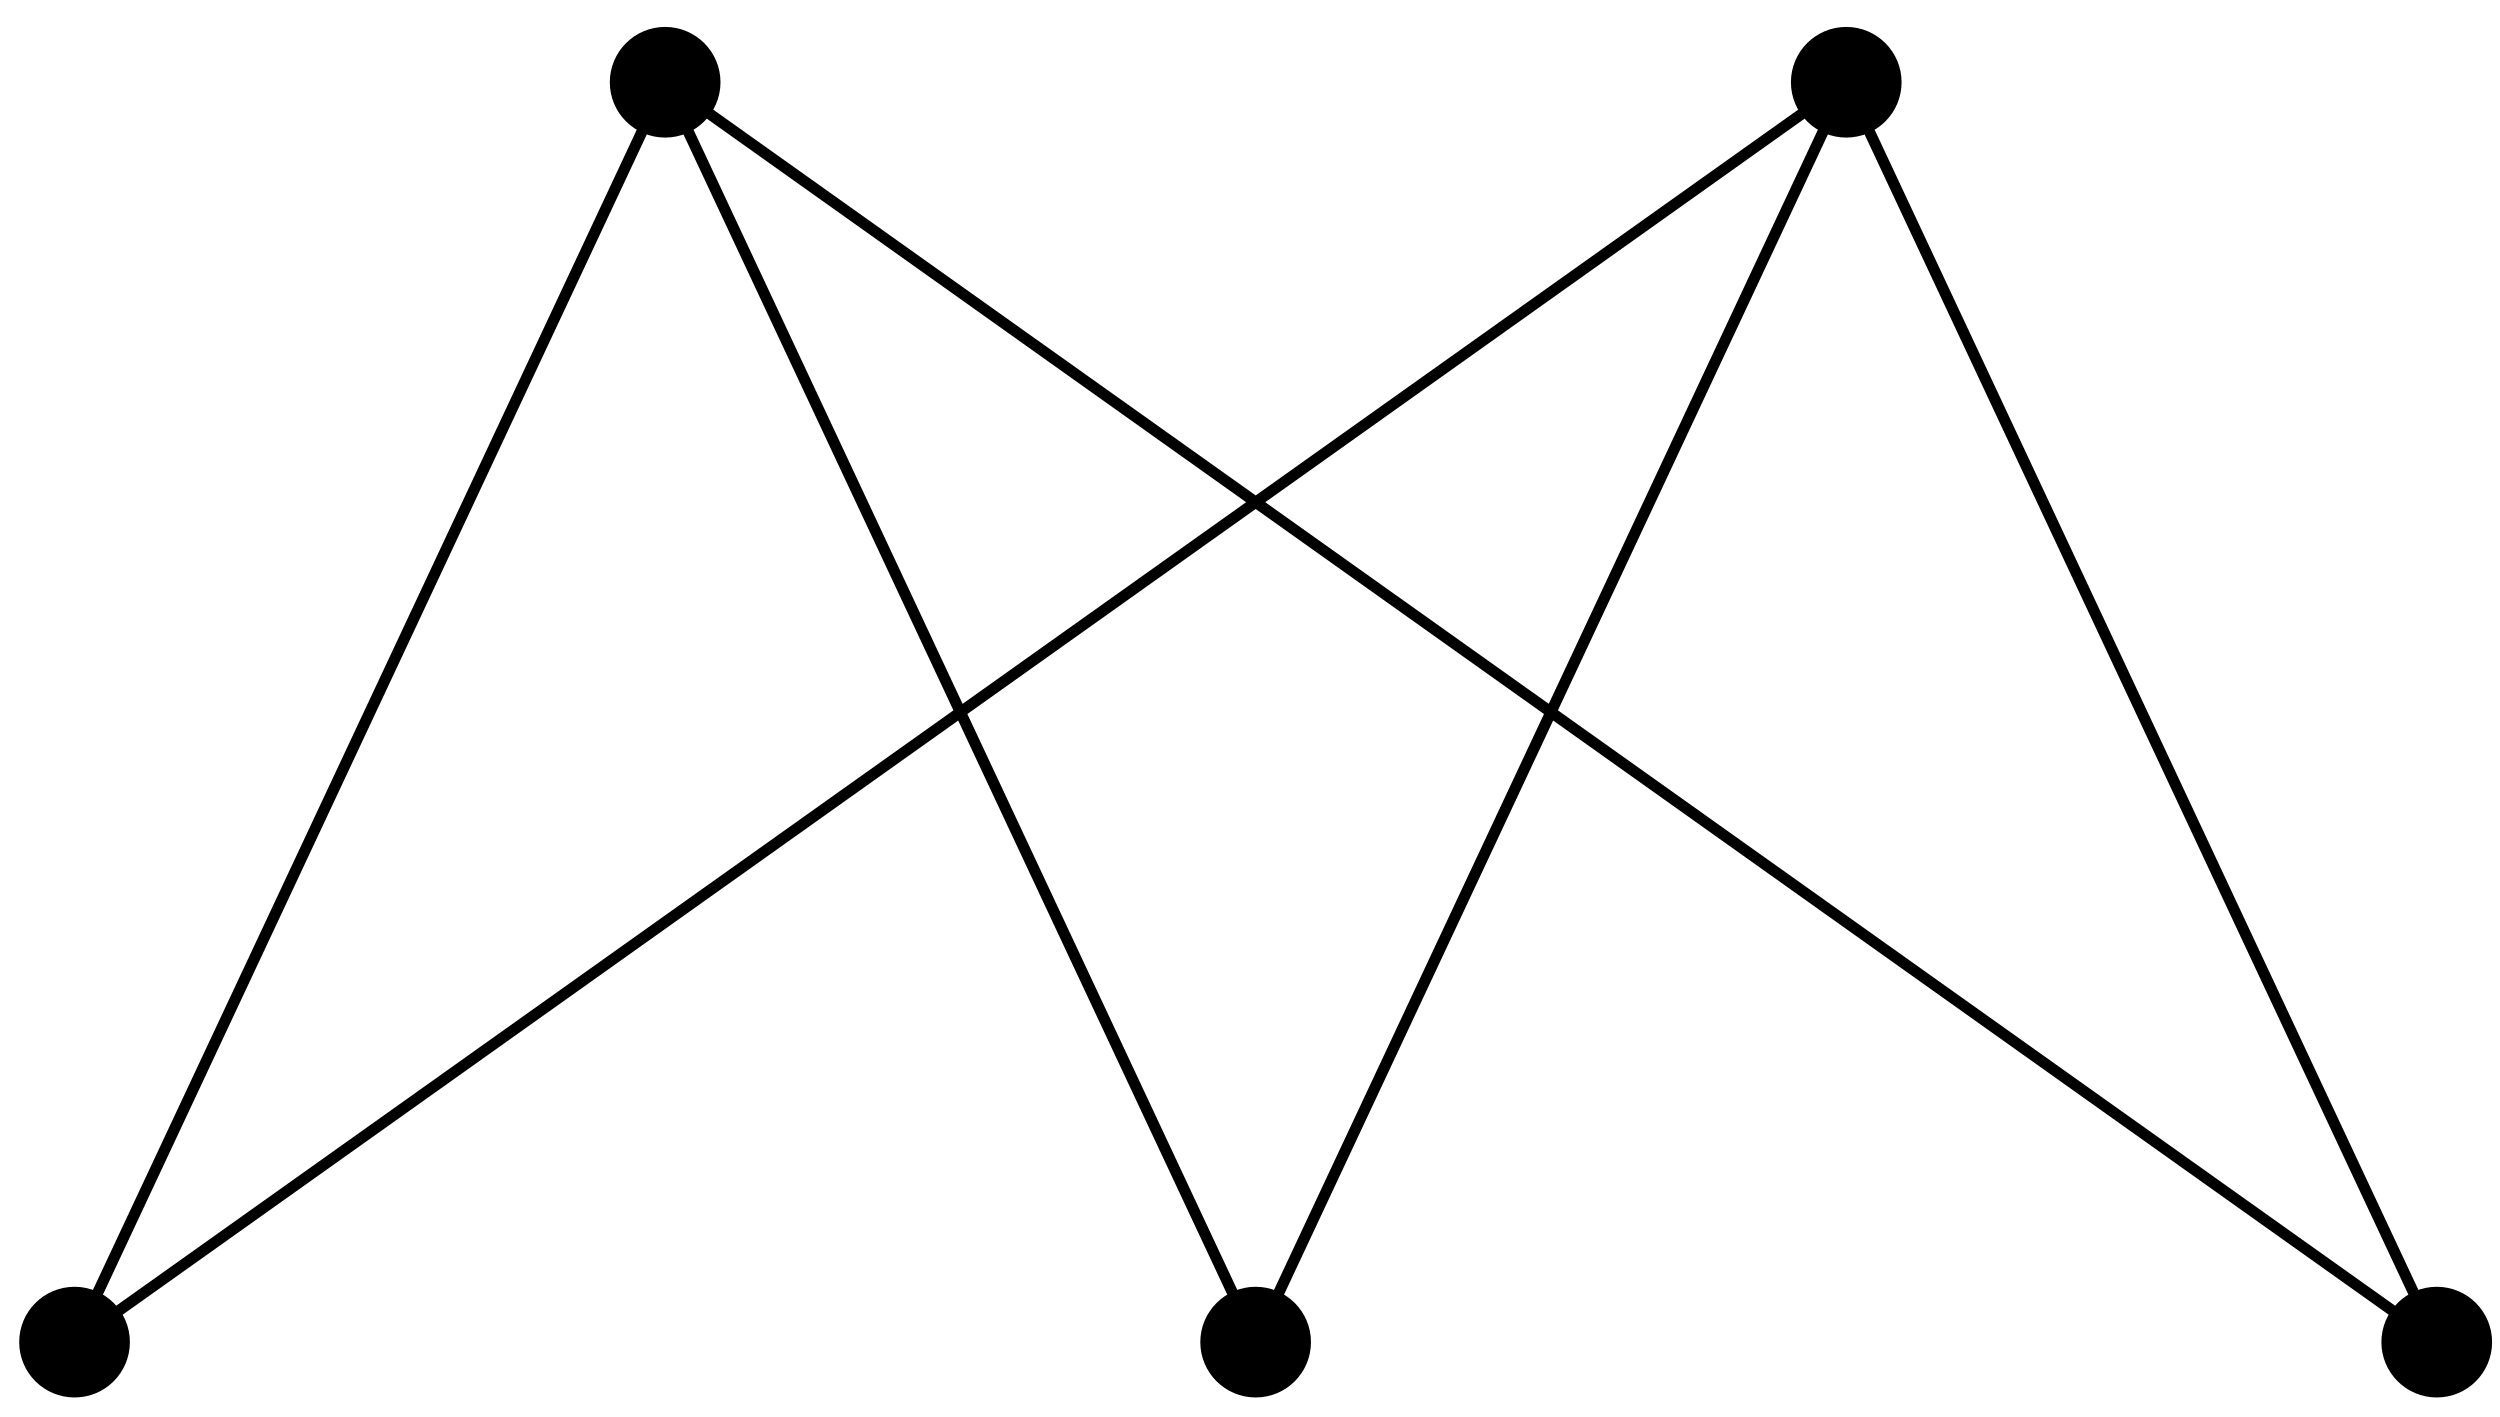
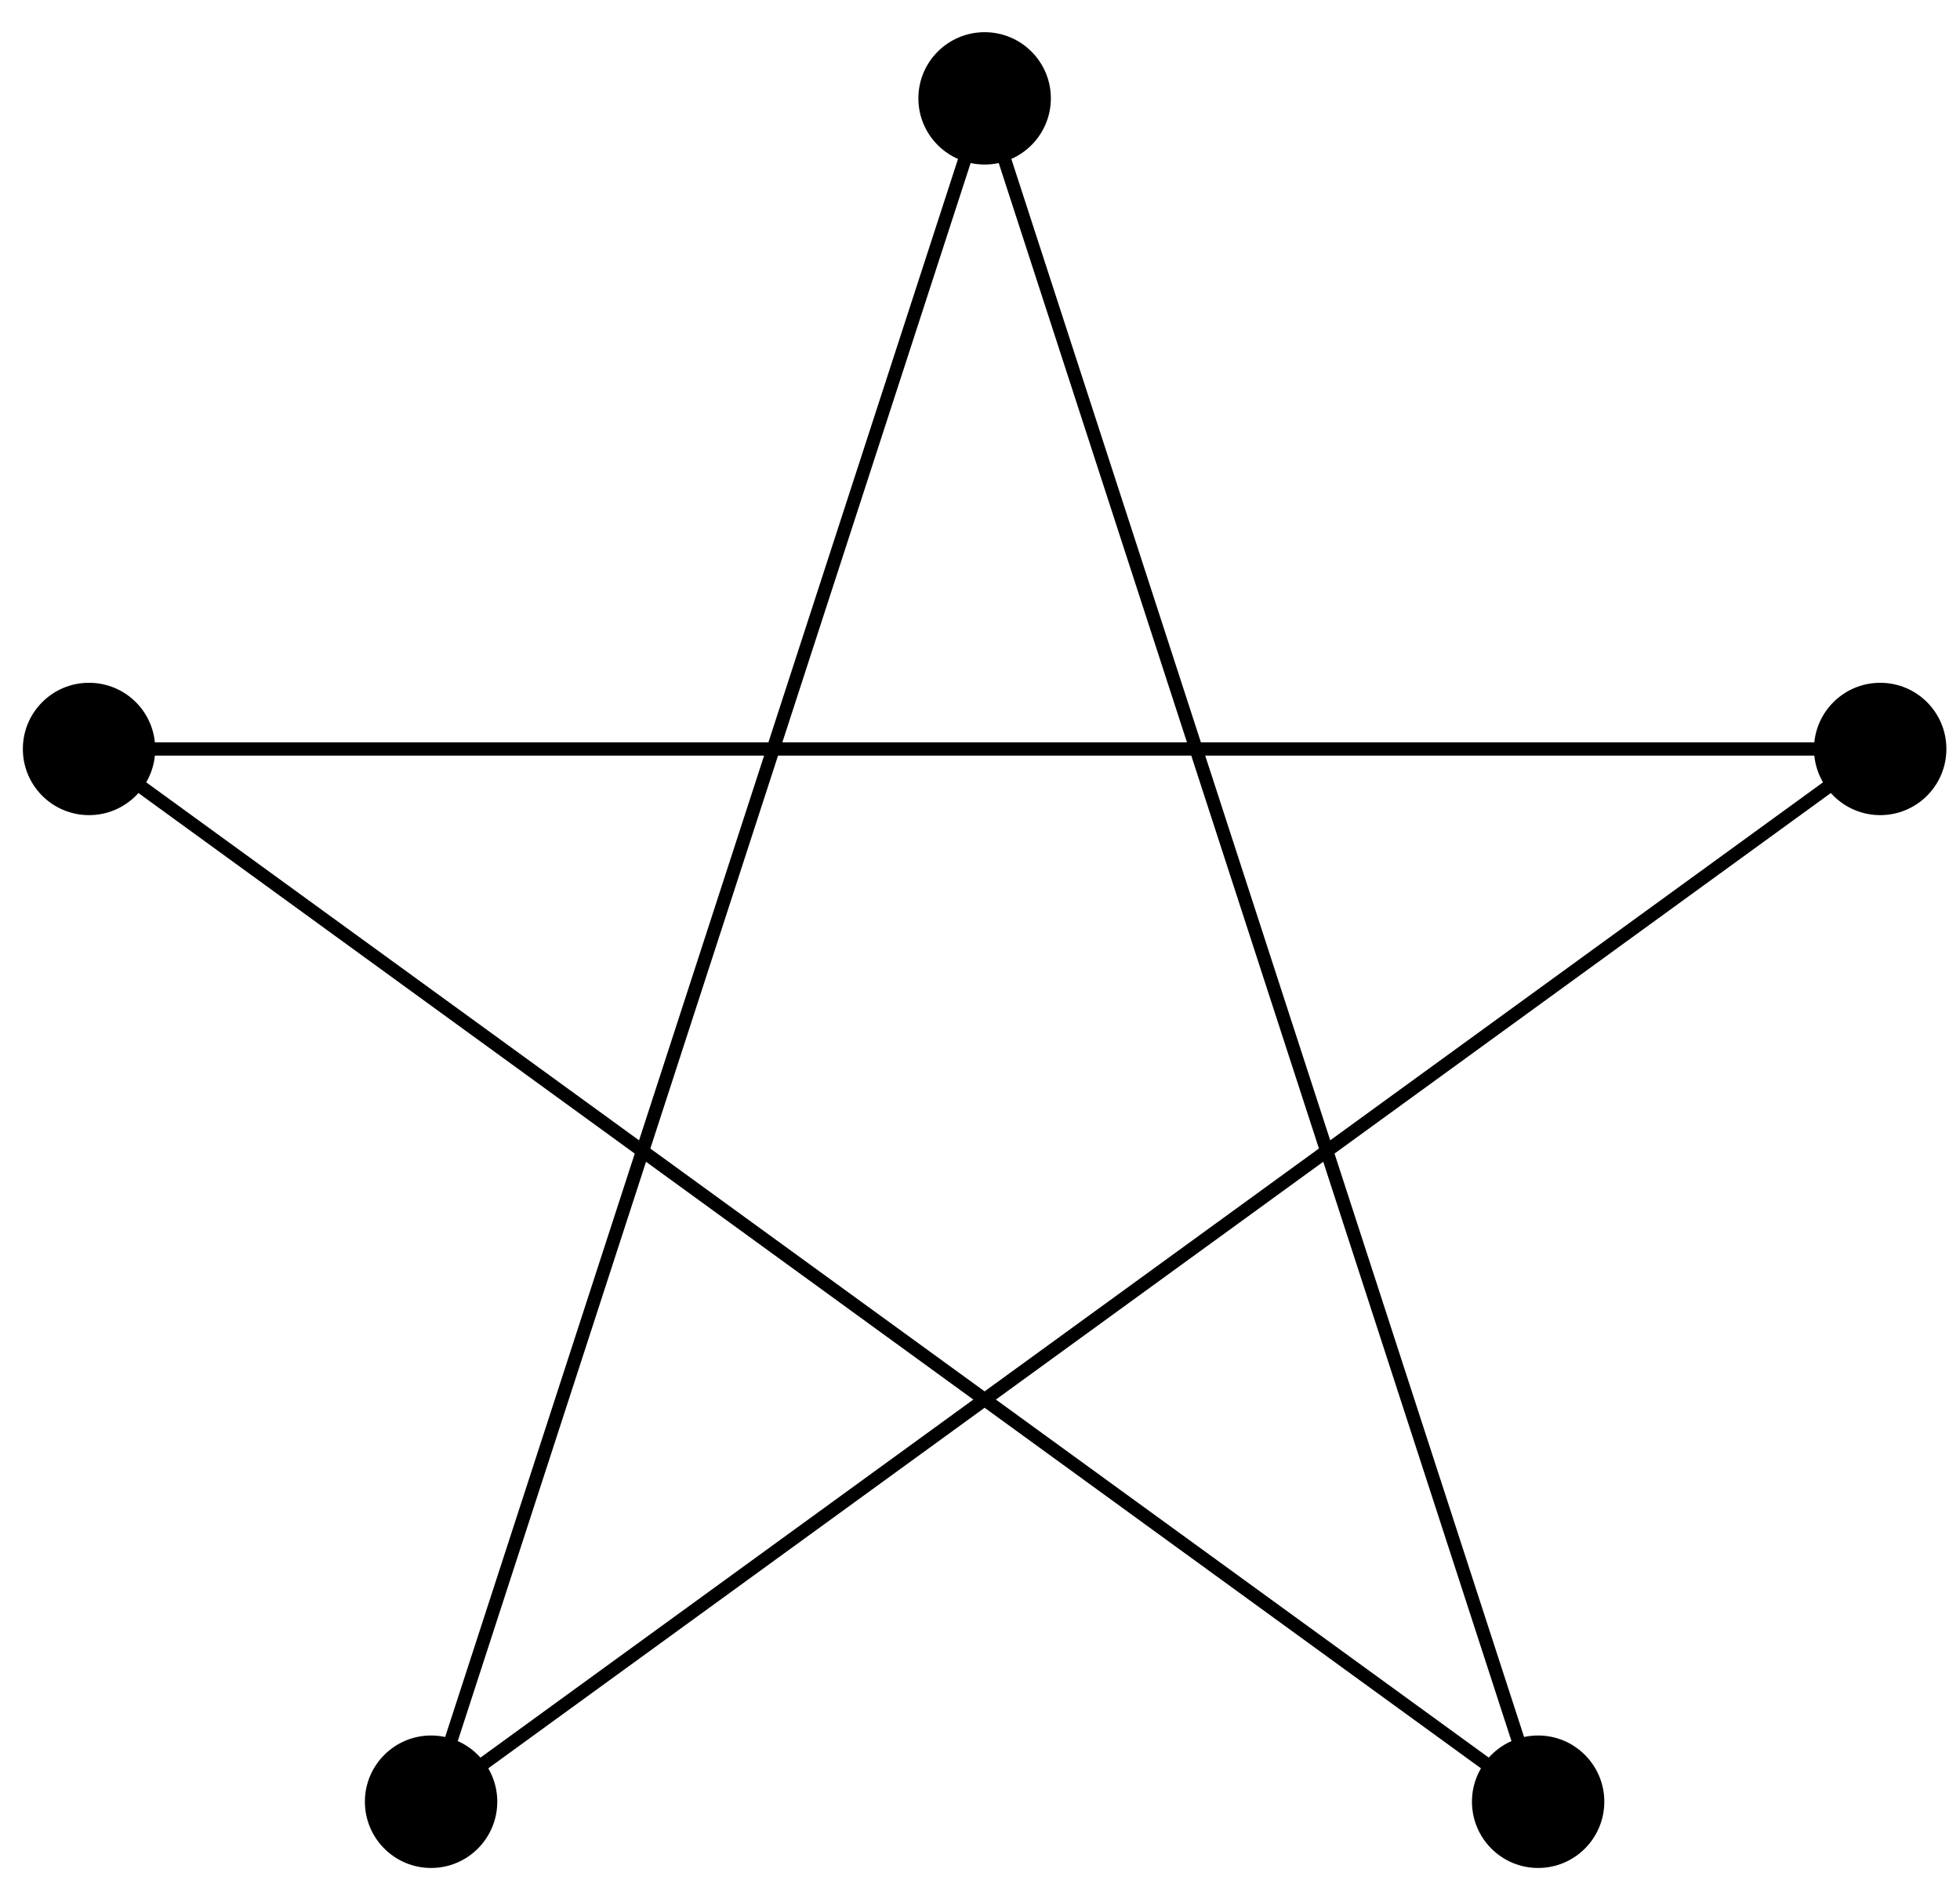
- <svg xmlns="http://www.w3.org/2000/svg" width="90pt" height="51pt" viewBox="0 0 90 51" version="1.1">
+ <svg xmlns="http://www.w3.org/2000/svg" width="59pt" height="57pt" viewBox="0 0 59 57" version="1.1">
  <g id="surface1">
-     <path style="fill:none;stroke-width:0.399;stroke-linecap:butt;stroke-linejoin:miter;stroke:rgb(0%,0%,0%);stroke-opacity:1;stroke-miterlimit:10;" d="M -42.52 0.001 L -21.259 45.356 L -0.001 0.001 L 21.261 45.356 L 42.519 0.001 L -21.259 45.356 M 21.261 45.356 L -42.52 0.001 " transform="matrix(1,0,0,-1,45.204,48.317)" />
-     <path style=" stroke:none;fill-rule:nonzero;fill:rgb(0%,0%,0%);fill-opacity:1;" d="M 4.676 48.316 C 4.676 47.215 3.785 46.324 2.684 46.324 C 1.582 46.324 0.691 47.215 0.691 48.316 C 0.691 49.418 1.582 50.309 2.684 50.309 C 3.785 50.309 4.676 49.418 4.676 48.316 Z M 4.676 48.316 " />
-     <path style=" stroke:none;fill-rule:nonzero;fill:rgb(0%,0%,0%);fill-opacity:1;" d="M 25.938 2.961 C 25.938 1.863 25.043 0.969 23.945 0.969 C 22.844 0.969 21.953 1.863 21.953 2.961 C 21.953 4.062 22.844 4.953 23.945 4.953 C 25.043 4.953 25.938 4.062 25.938 2.961 Z M 25.938 2.961 " />
-     <path style=" stroke:none;fill-rule:nonzero;fill:rgb(0%,0%,0%);fill-opacity:1;" d="M 47.195 48.316 C 47.195 47.215 46.305 46.324 45.203 46.324 C 44.105 46.324 43.211 47.215 43.211 48.316 C 43.211 49.418 44.105 50.309 45.203 50.309 C 46.305 50.309 47.195 49.418 47.195 48.316 Z M 47.195 48.316 " />
-     <path style=" stroke:none;fill-rule:nonzero;fill:rgb(0%,0%,0%);fill-opacity:1;" d="M 68.457 2.961 C 68.457 1.863 67.566 0.969 66.465 0.969 C 65.363 0.969 64.473 1.863 64.473 2.961 C 64.473 4.062 65.363 4.953 66.465 4.953 C 67.566 4.953 68.457 4.062 68.457 2.961 Z M 68.457 2.961 " />
-     <path style=" stroke:none;fill-rule:nonzero;fill:rgb(0%,0%,0%);fill-opacity:1;" d="M 89.715 48.316 C 89.715 47.215 88.824 46.324 87.723 46.324 C 86.625 46.324 85.73 47.215 85.73 48.316 C 85.73 49.418 86.625 50.309 87.723 50.309 C 88.824 50.309 89.715 49.418 89.715 48.316 Z M 89.715 48.316 " />
+     <path style="fill:none;stroke-width:0.399;stroke-linecap:butt;stroke-linejoin:miter;stroke:rgb(0%,0%,0%);stroke-opacity:1;stroke-miterlimit:10;" d="M -26.959 8.76 L 16.662 -22.931 L 0.002 28.346 L -16.662 -22.931 L 26.959 8.76 L -26.959 8.76 " transform="matrix(1,0,0,-1,29.639,31.307)" />
+     <path style=" stroke:none;fill-rule:nonzero;fill:rgb(0%,0%,0%);fill-opacity:1;" d="M 4.672 22.547 C 4.672 21.445 3.781 20.555 2.68 20.555 C 1.578 20.555 0.688 21.445 0.688 22.547 C 0.688 23.648 1.578 24.539 2.68 24.539 C 3.781 24.539 4.672 23.648 4.672 22.547 Z M 4.672 22.547 " />
+     <path style=" stroke:none;fill-rule:nonzero;fill:rgb(0%,0%,0%);fill-opacity:1;" d="M 14.969 54.238 C 14.969 53.141 14.078 52.246 12.977 52.246 C 11.875 52.246 10.984 53.141 10.984 54.238 C 10.984 55.34 11.875 56.234 12.977 56.234 C 14.078 56.234 14.969 55.34 14.969 54.238 Z M 14.969 54.238 " />
+     <path style=" stroke:none;fill-rule:nonzero;fill:rgb(0%,0%,0%);fill-opacity:1;" d="M 48.293 54.238 C 48.293 53.141 47.402 52.246 46.301 52.246 C 45.199 52.246 44.309 53.141 44.309 54.238 C 44.309 55.34 45.199 56.234 46.301 56.234 C 47.402 56.234 48.293 55.34 48.293 54.238 Z M 48.293 54.238 " />
+     <path style=" stroke:none;fill-rule:nonzero;fill:rgb(0%,0%,0%);fill-opacity:1;" d="M 58.59 22.547 C 58.59 21.445 57.699 20.555 56.598 20.555 C 55.5 20.555 54.605 21.445 54.605 22.547 C 54.605 23.648 55.5 24.539 56.598 24.539 C 57.699 24.539 58.59 23.648 58.59 22.547 Z M 58.59 22.547 " />
+     <path style=" stroke:none;fill-rule:nonzero;fill:rgb(0%,0%,0%);fill-opacity:1;" d="M 31.633 2.961 C 31.633 1.859 30.738 0.969 29.641 0.969 C 28.539 0.969 27.645 1.859 27.645 2.961 C 27.645 4.062 28.539 4.953 29.641 4.953 C 30.738 4.953 31.633 4.062 31.633 2.961 Z M 31.633 2.961 " />
  </g>
</svg>
